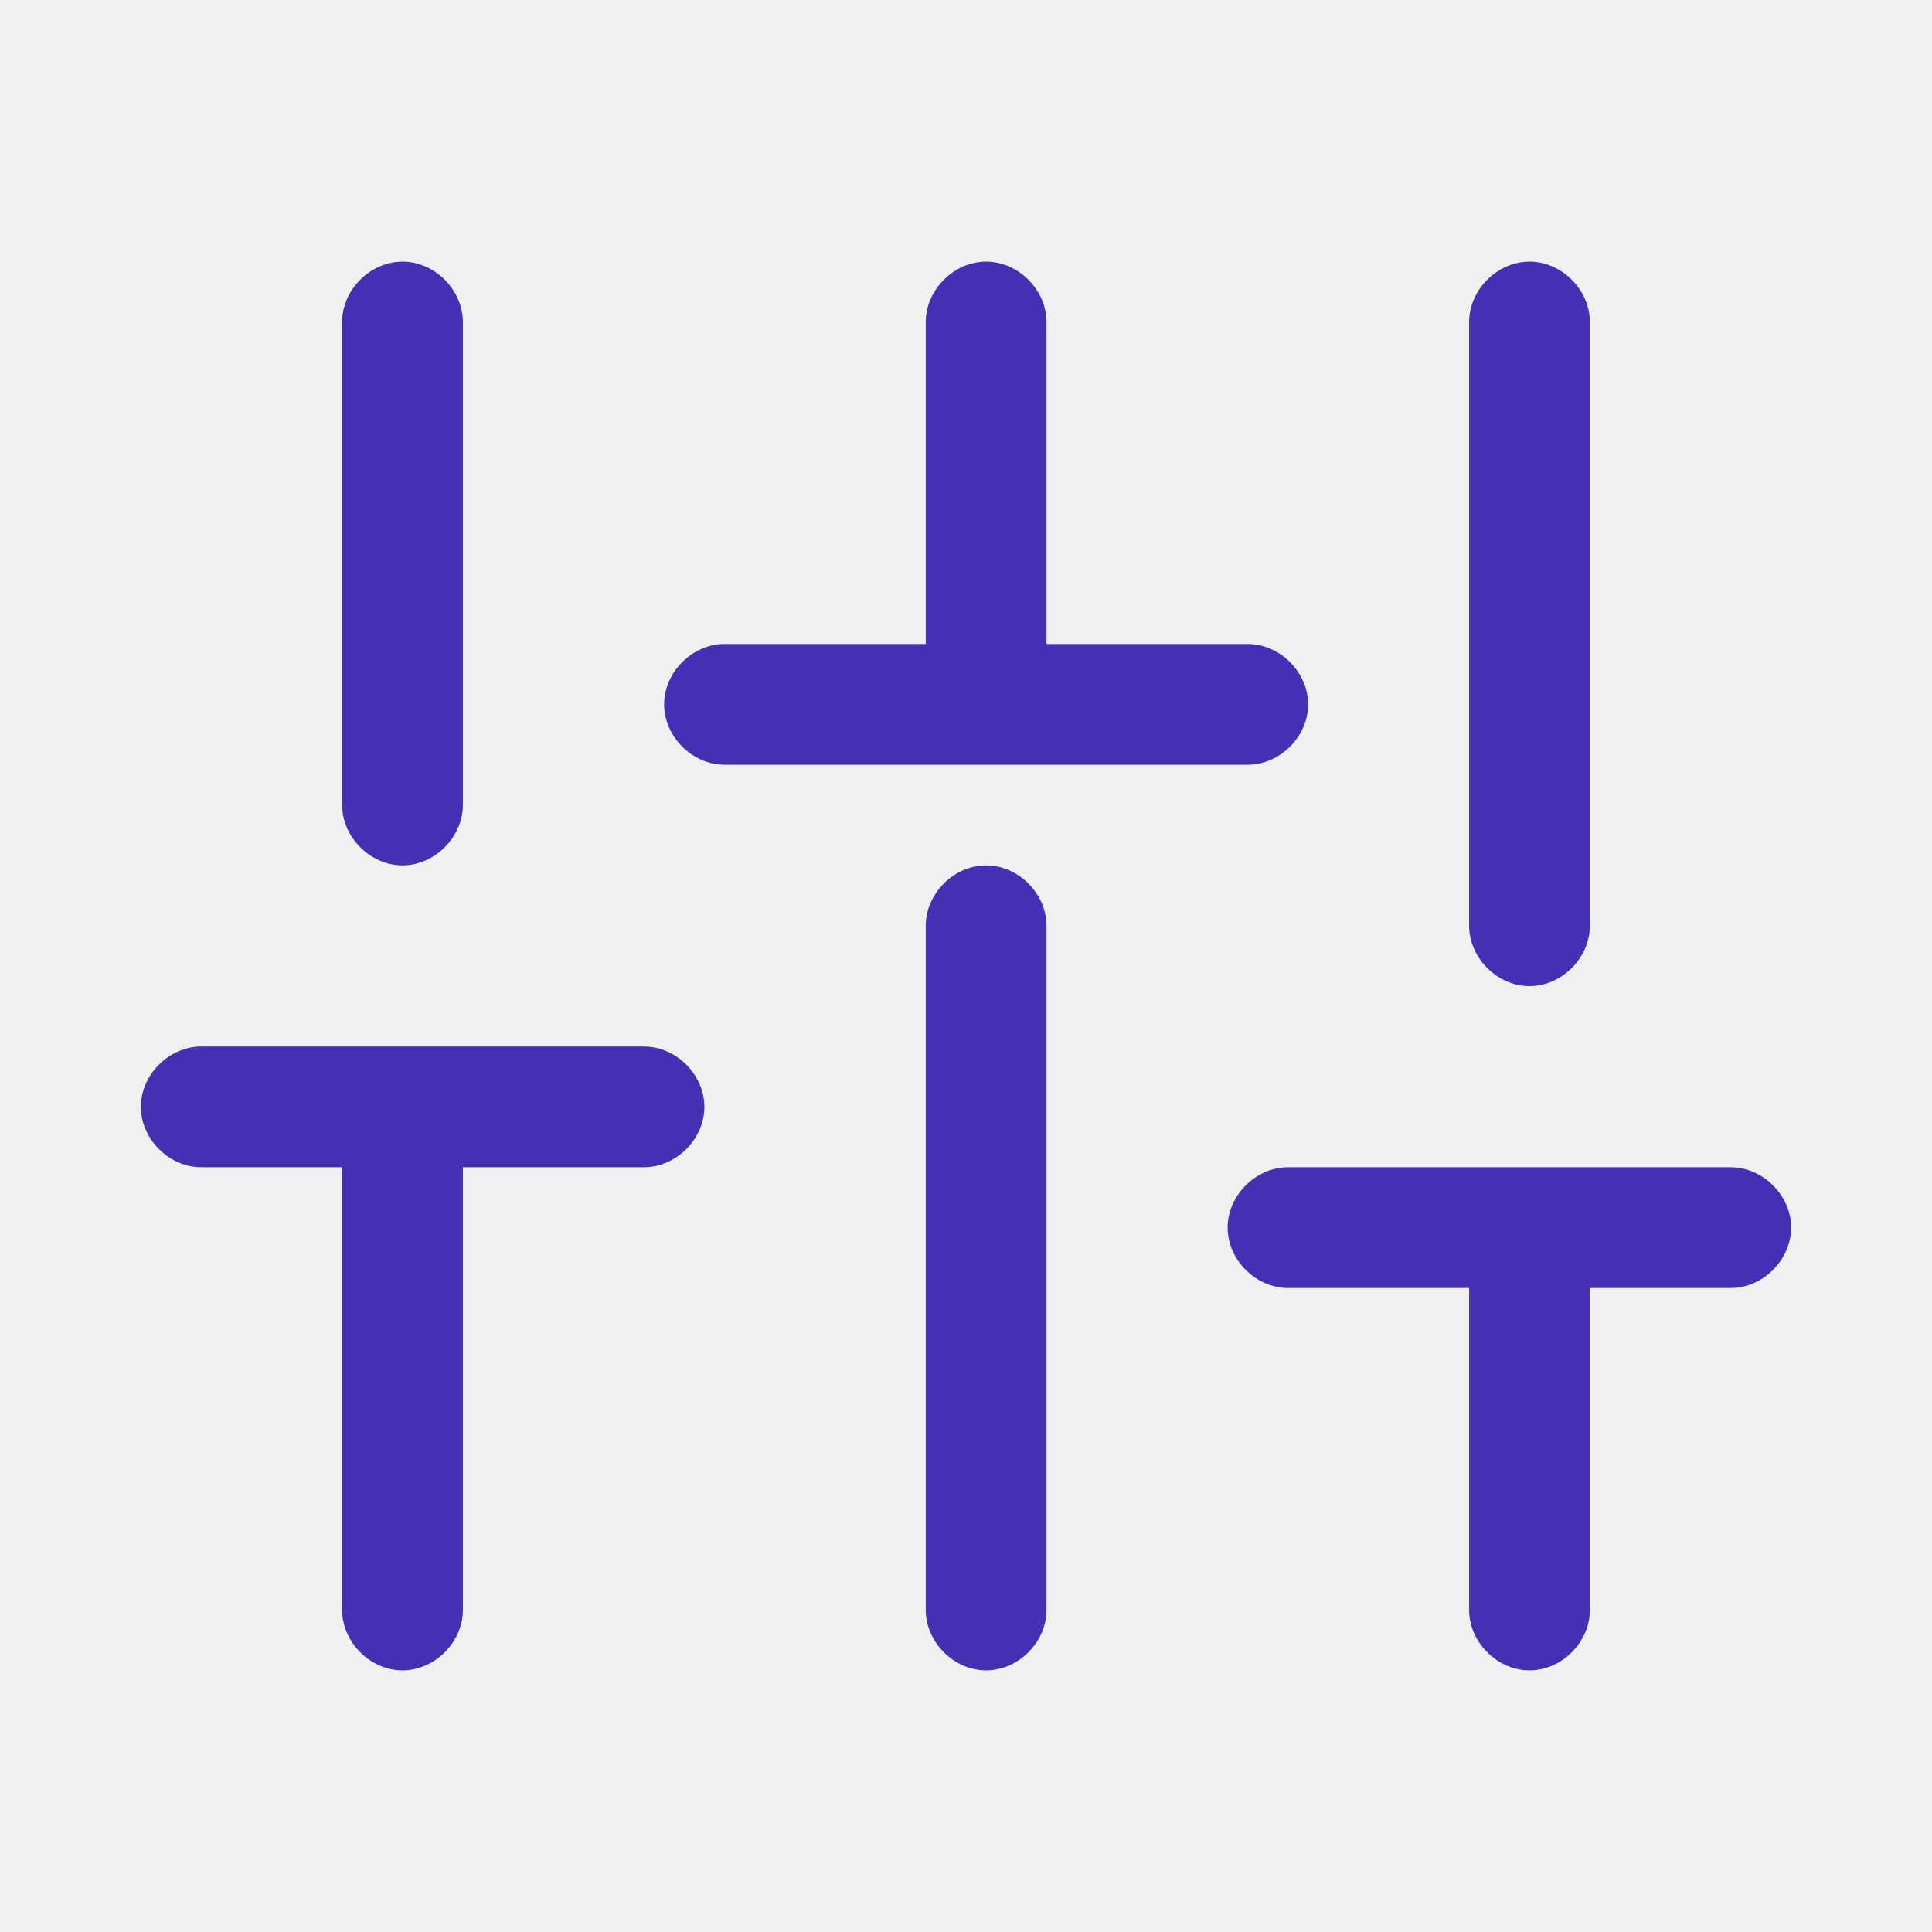
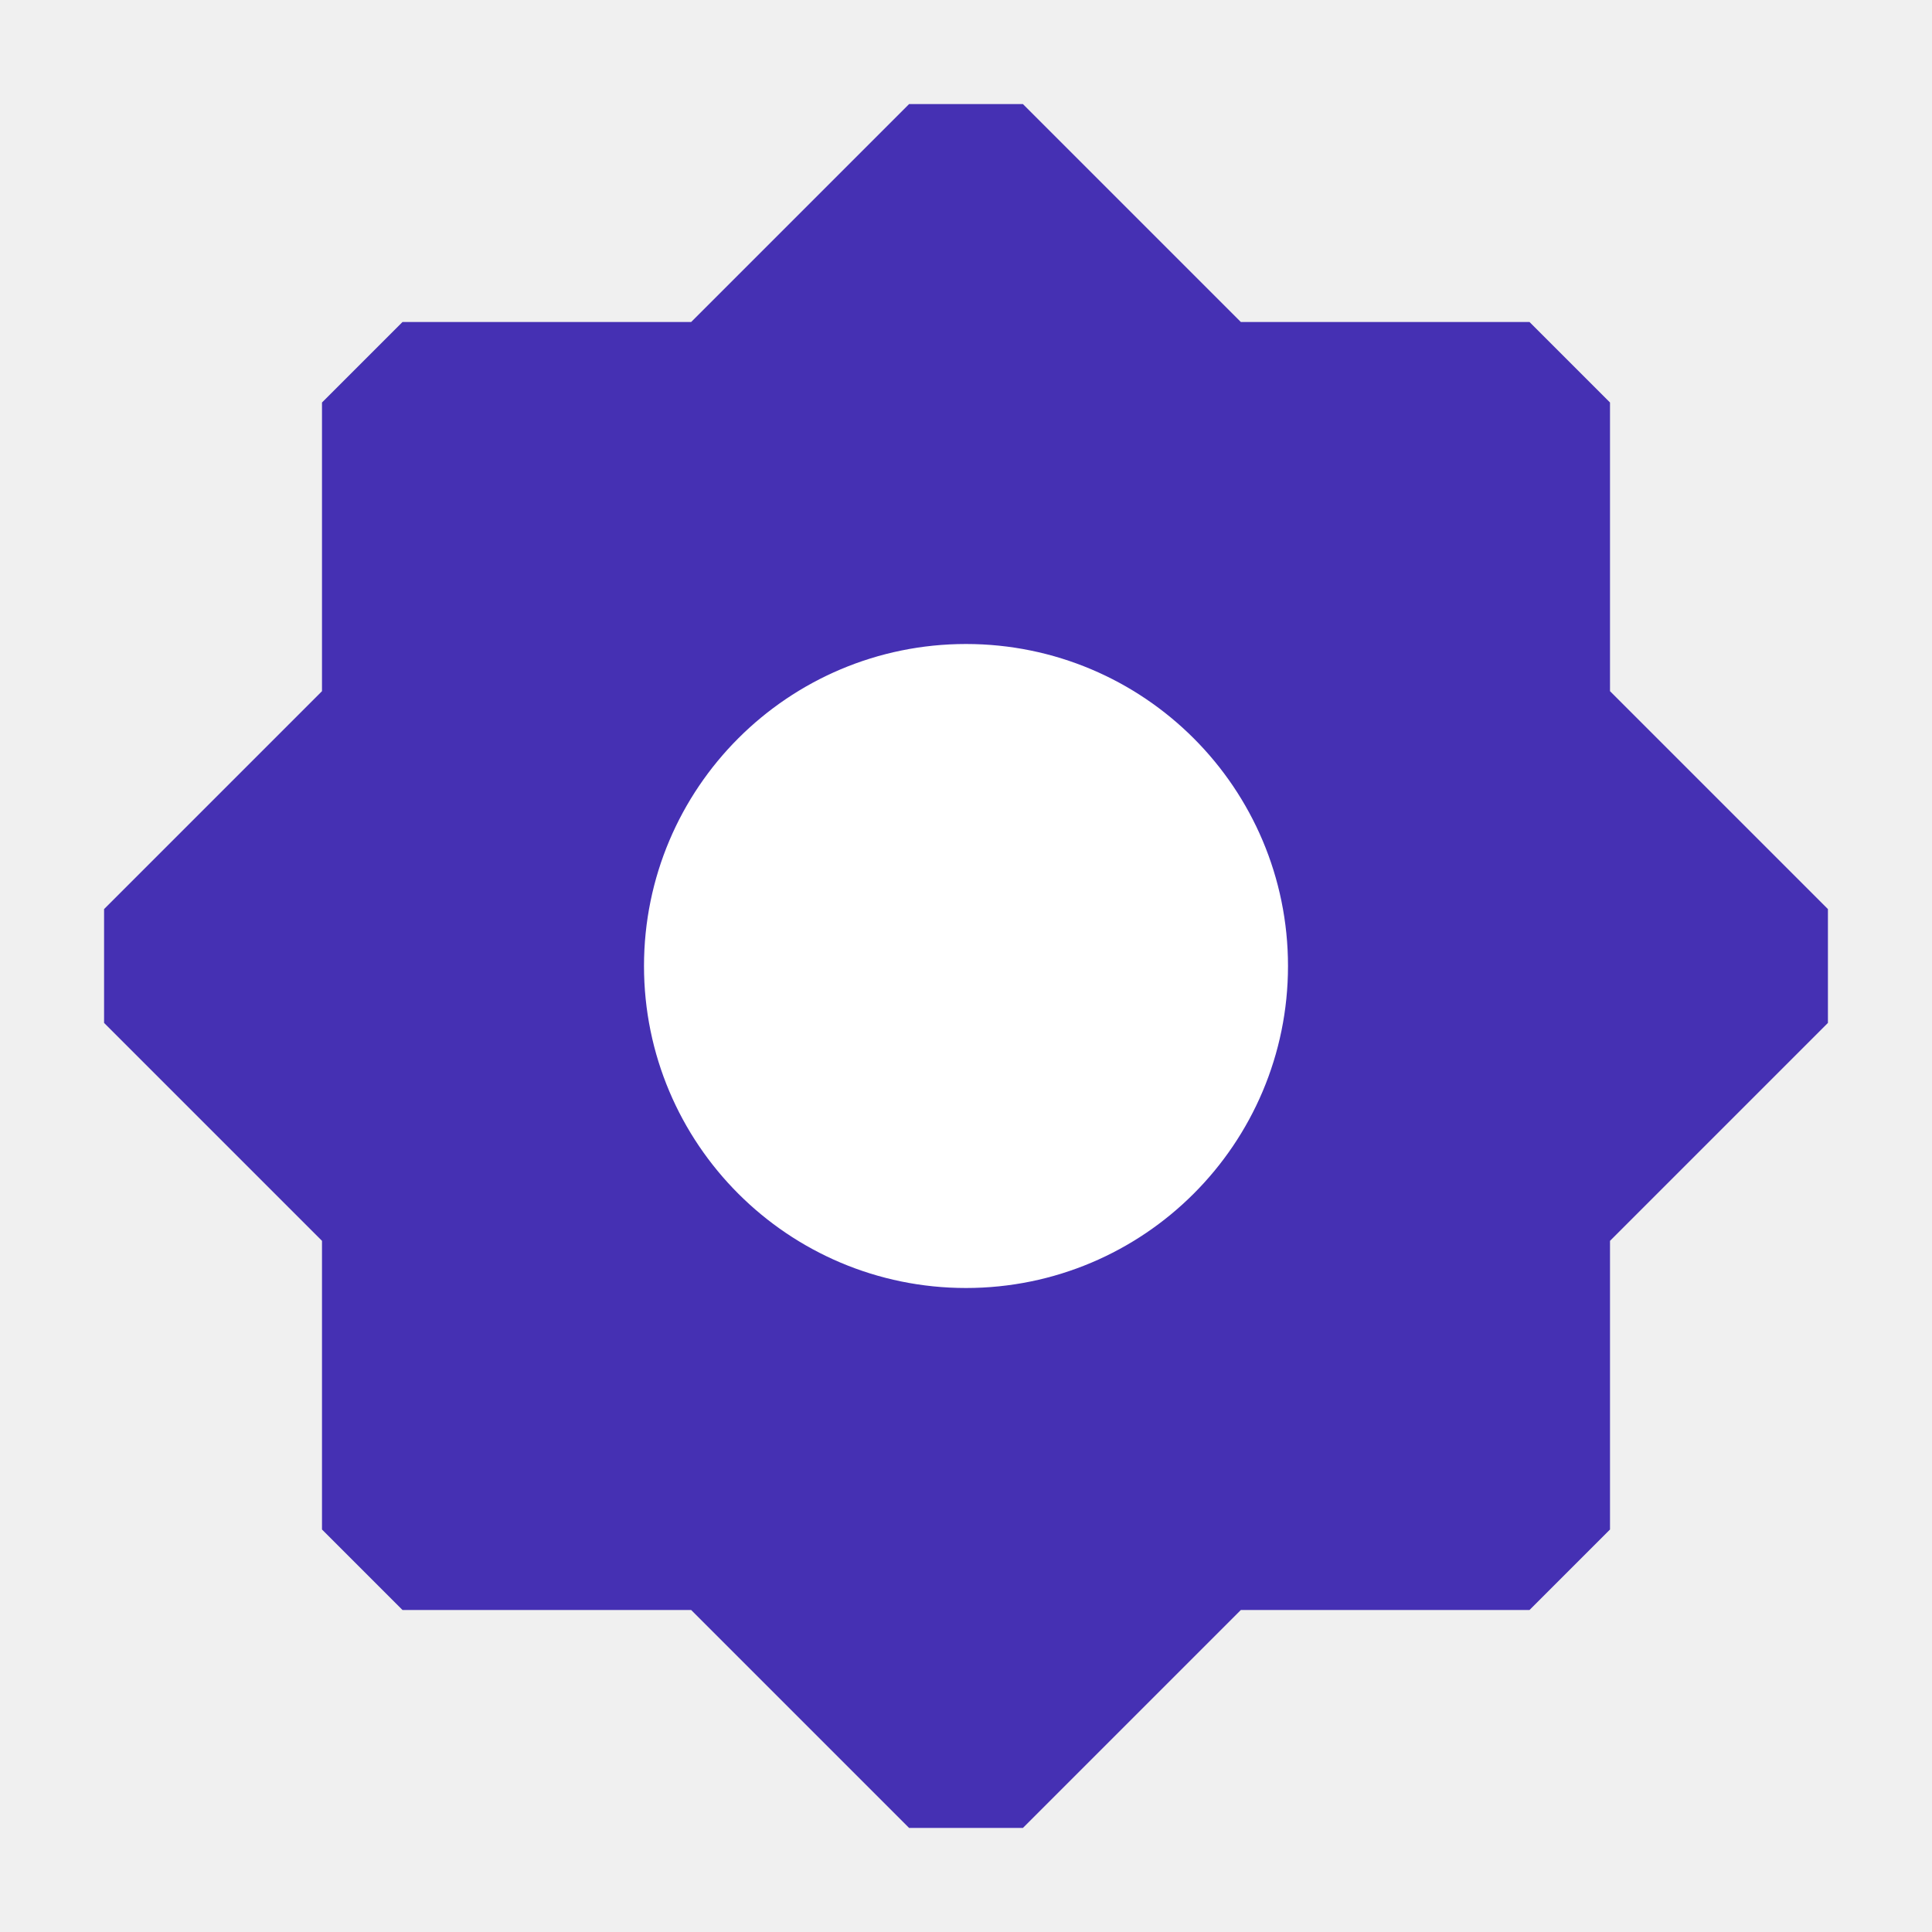
- <svg xmlns="http://www.w3.org/2000/svg" t="1677816460074" class="icon" viewBox="0 0 1024 1024" version="1.1" p-id="3612" width="1024" height="1024">
-   <path d="M522.667 458.667c-17.067 0-32 14.933-32 32v362.667c0 17.067 14.933 32 32 32S554.667 870.4 554.667 853.333V490.667c0-17.067-14.933-32-32-32zM341.333 554.667H106.667c-17.067 0-32 14.933-32 32S89.6 618.667 106.667 618.667h74.667v234.667c0 17.067 14.933 32 32 32s32-14.933 32-32V618.667H341.333c17.067 0 32-14.933 32-32S358.4 554.667 341.333 554.667zM693.333 373.333c0-17.067-14.933-32-32-32h-106.667V170.667c0-17.067-14.933-32-32-32S490.667 153.6 490.667 170.667v170.667h-106.667c-17.067 0-32 14.933-32 32S366.933 405.333 384 405.333h277.333c17.067 0 32-14.933 32-32zM917.333 618.667H682.667c-17.067 0-32 14.933-32 32S665.6 682.667 682.667 682.667h96v170.667c0 17.067 14.933 32 32 32s32-14.933 32-32v-170.667H917.333c17.067 0 32-14.933 32-32S934.4 618.667 917.333 618.667zM213.333 458.667c17.067 0 32-14.933 32-32V170.667c0-17.067-14.933-32-32-32S181.333 153.6 181.333 170.667v256c0 17.067 14.933 32 32 32zM810.667 522.667c17.067 0 32-14.933 32-32V170.667c0-17.067-14.933-32-32-32s-32 14.933-32 32v320c0 17.067 14.933 32 32 32z" fill="#4530B3" p-id="3613" />
+ <svg xmlns="http://www.w3.org/2000/svg" width="32" height="32" viewBox="0 0 48 48" fill="none">
+   <path d="M24 4L18 10H10V18L4 24L10 30V38H18L24 44L30 38H38V30L44 24L38 18V10H30L24 4Z" fill="#4530B3" stroke="#4530B3" stroke-width="4" stroke-linejoin="bevel" />
+   <path d="M24 30C27.314 30 30 27.314 30 24C30 20.686 27.314 18 24 18C20.686 18 18 20.686 18 24C18 27.314 20.686 30 24 30Z" fill="#FFF" stroke="#FFF" stroke-width="4" stroke-linejoin="bevel" />
</svg>
